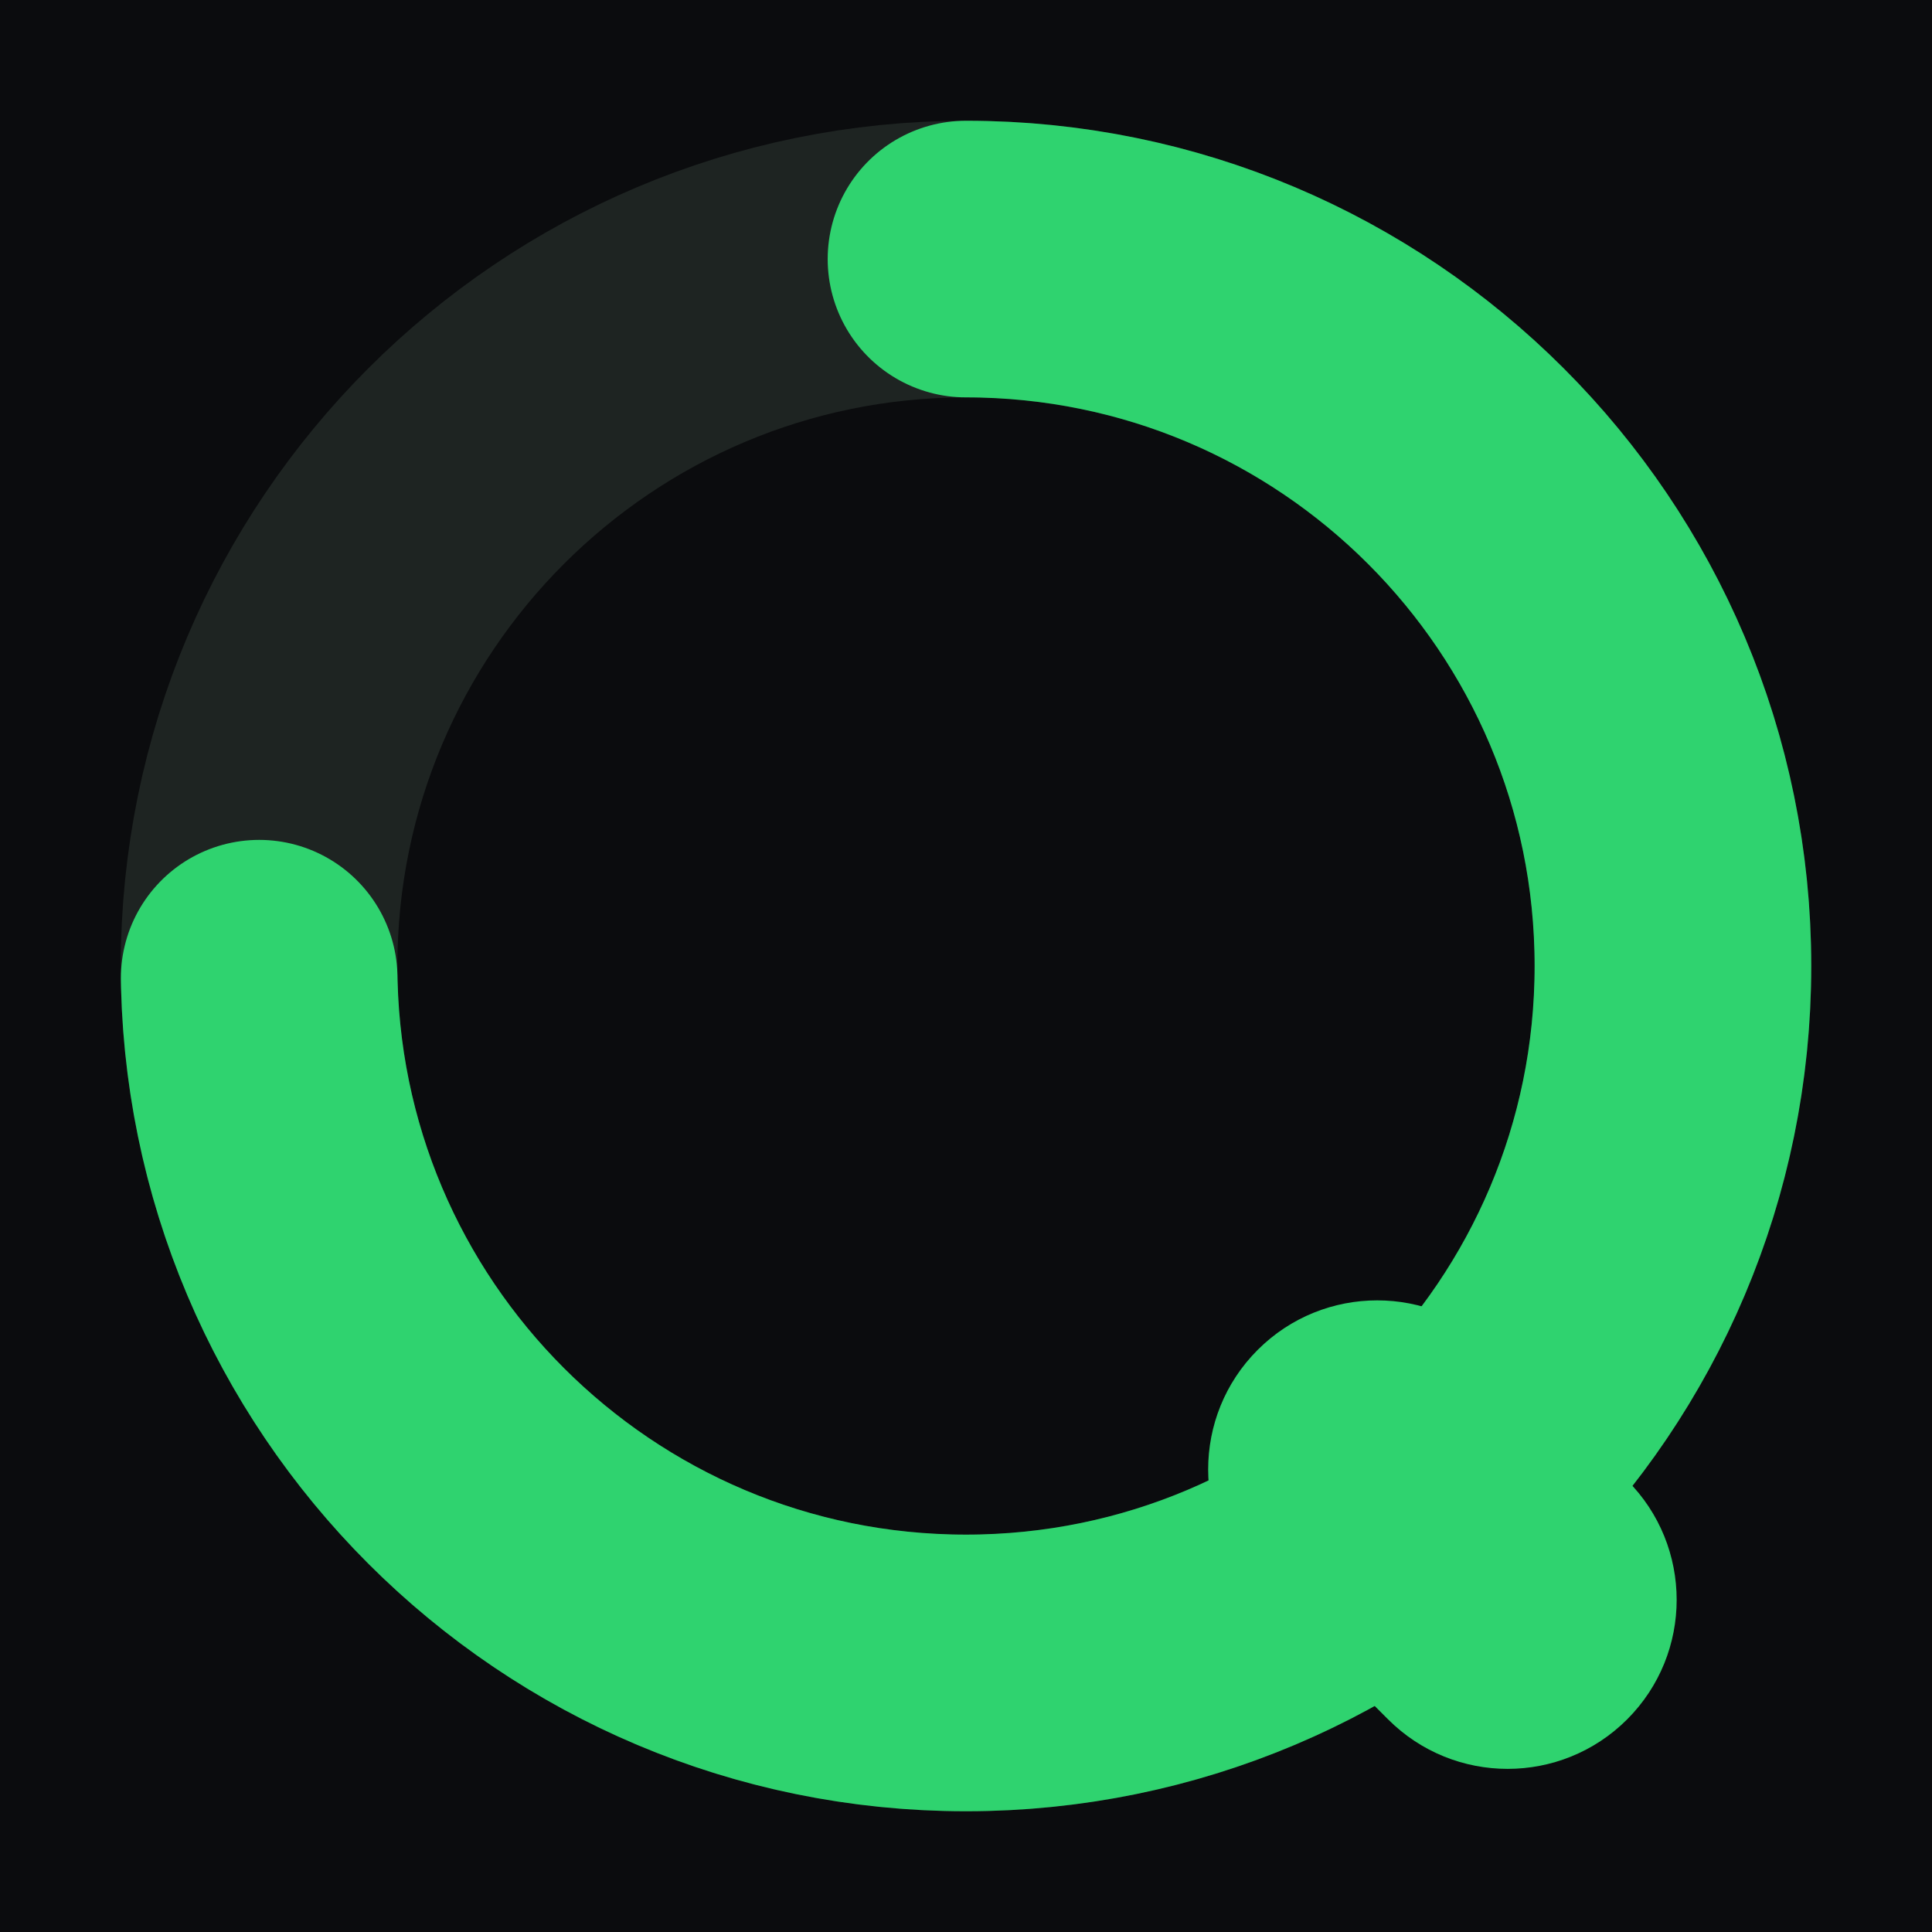
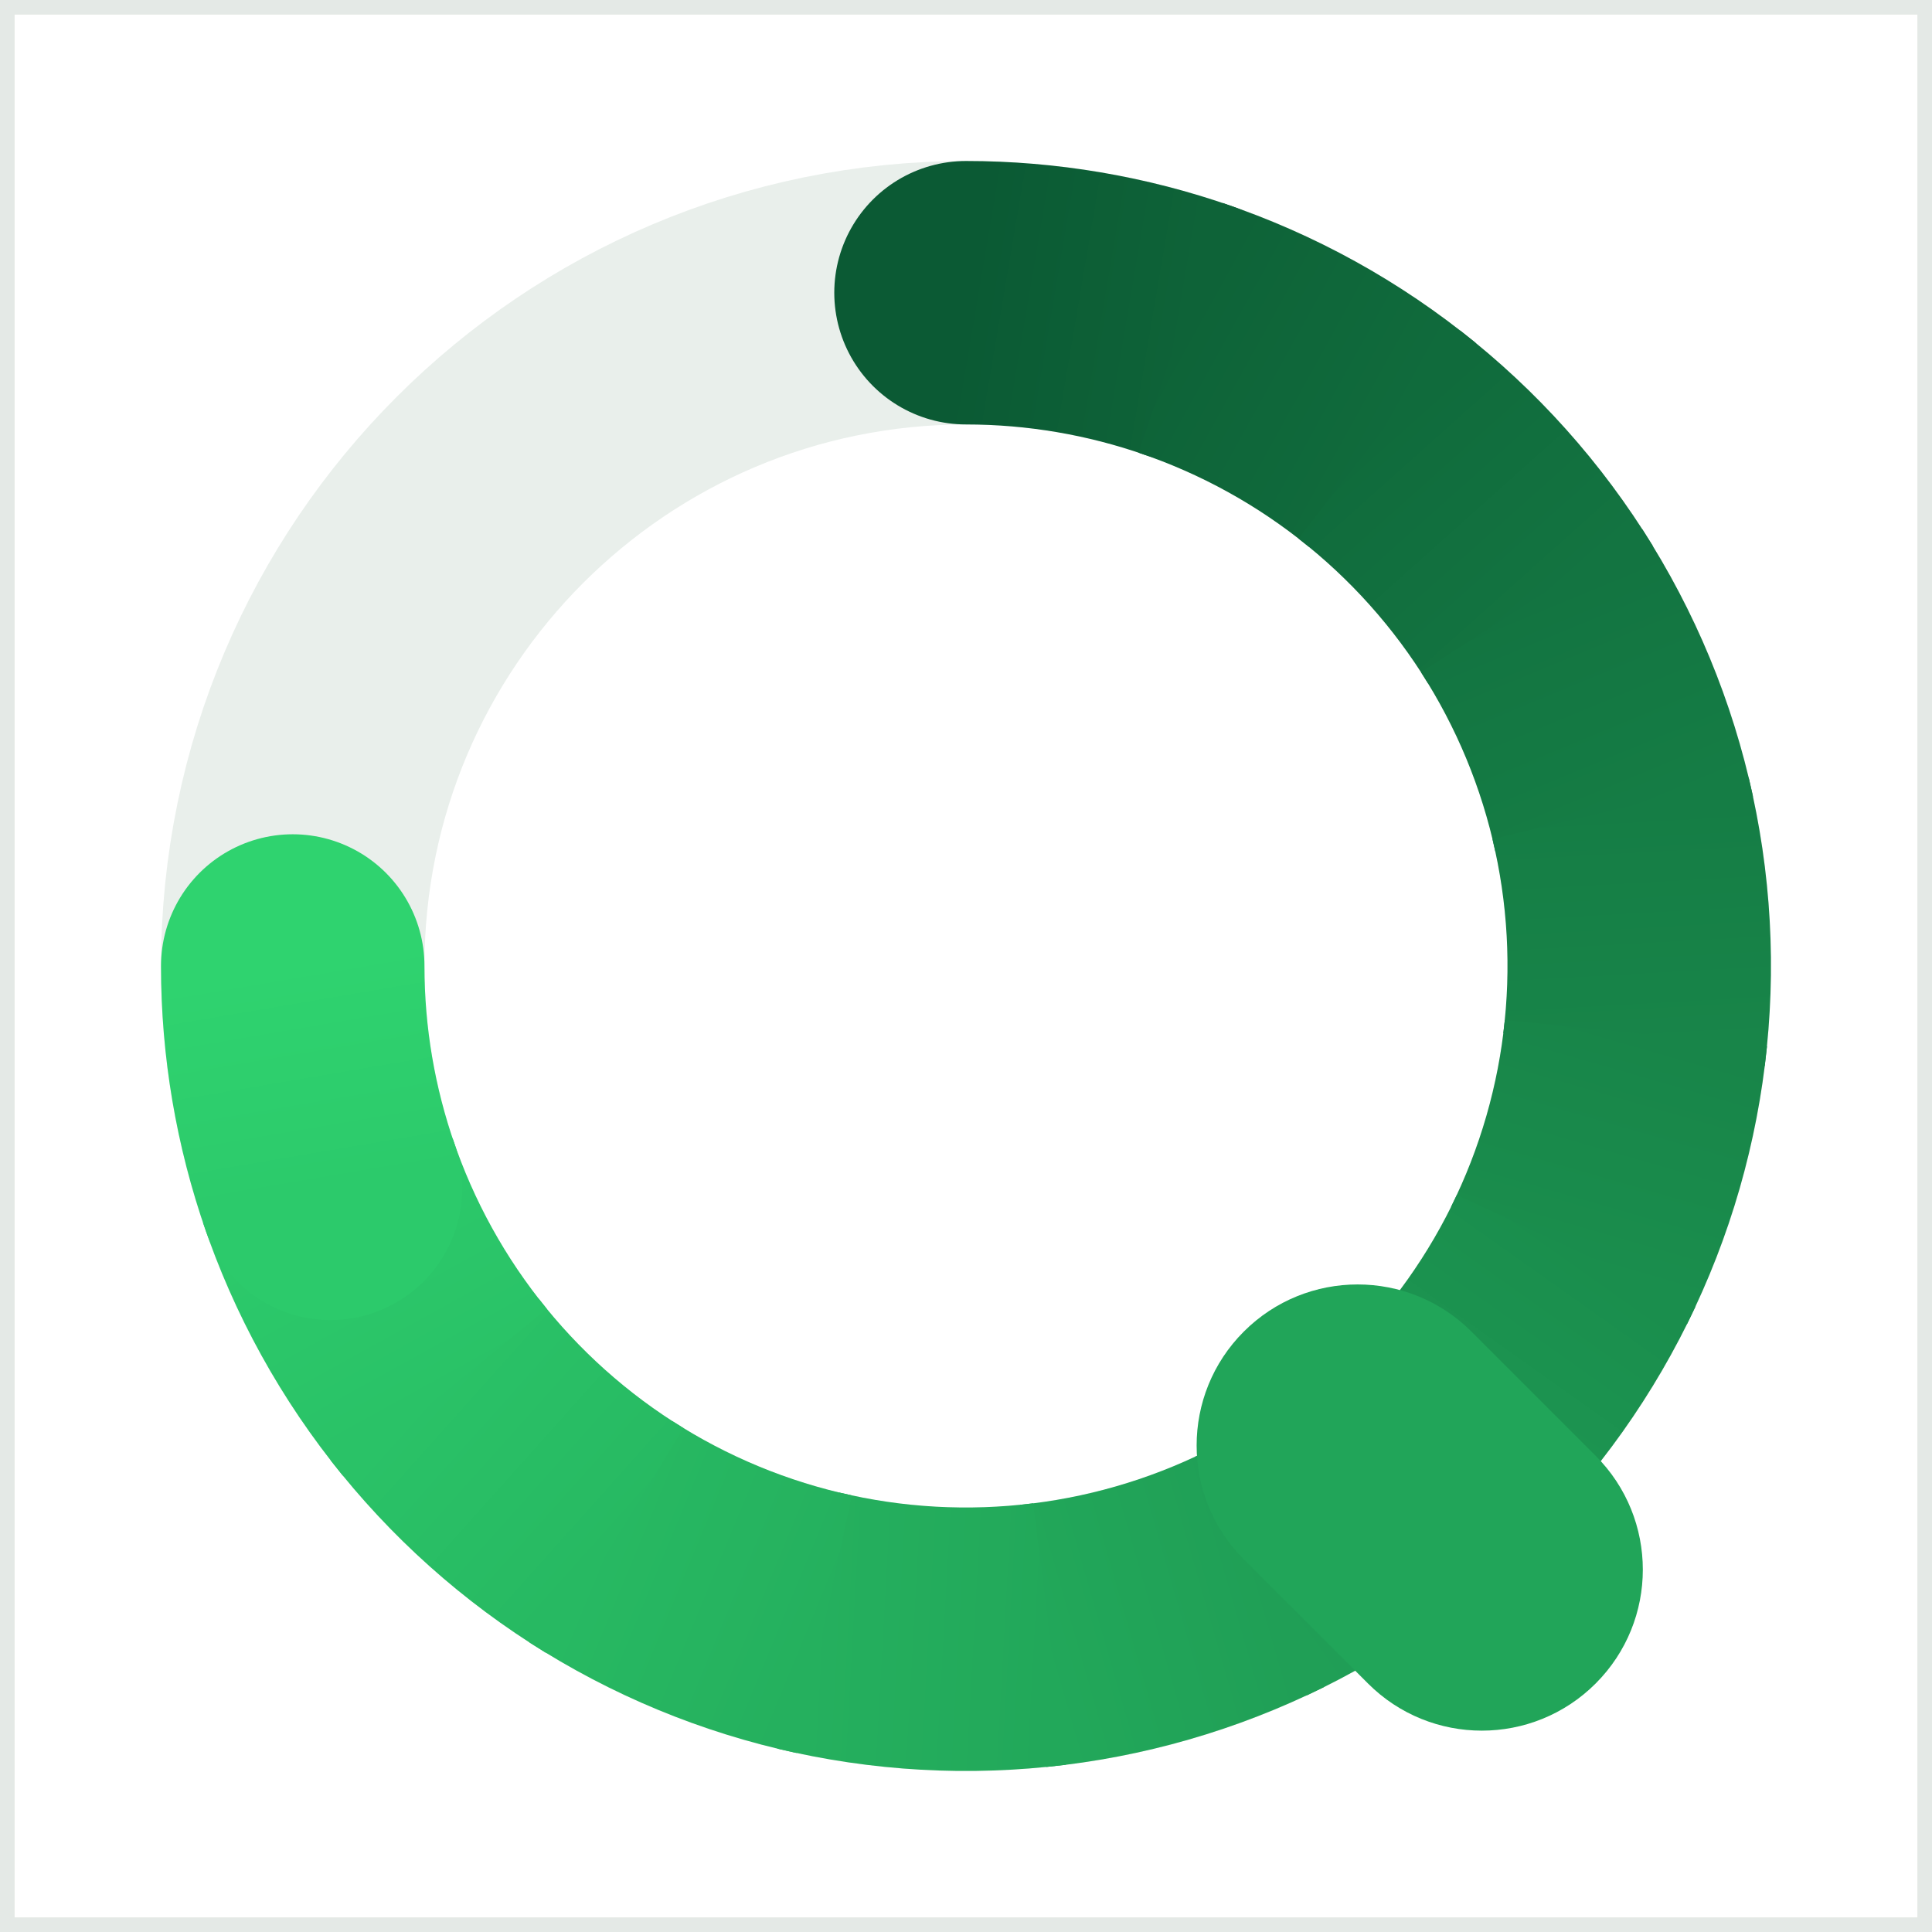
<svg xmlns="http://www.w3.org/2000/svg" viewBox="0 0 132 132" width="512" height="512">
-   <rect width="132" height="132" fill="#0B0C0E" />
-   <g transform="translate(66,66) scale(1.05) translate(-66,-66)">
-     <circle cx="66" cy="66" r="46" fill="none" stroke="#1E2422" stroke-width="18" />
-     <circle cx="66" cy="66" r="46" fill="none" stroke="#2FD36F" stroke-width="18" stroke-linecap="round" stroke-dasharray="216 289" transform="rotate(-90 66 66)" />
-     <rect x="86" y="86" width="22" height="34" rx="11" fill="#2FD36F" transform="rotate(-45 97 103)" />
+   <defs>
+     <linearGradient id="a0" gradientUnits="userSpaceOnUse" x1="66" y1="20" x2="81.19" y2="22.58">
+       <stop offset="0" stop-color="#0b5a34" />
+       <stop offset="1" stop-color="#0e6338" />
+     </linearGradient>
+     <linearGradient id="a1" gradientUnits="userSpaceOnUse" x1="80.66" y1="22.4" x2="95.12" y2="30.39">
+       <stop offset="0" stop-color="#0e6338" />
+       <stop offset="1" stop-color="#106b3c" />
+     </linearGradient>
+     <linearGradient id="a2" gradientUnits="userSpaceOnUse" x1="94.24" y1="29.69" x2="105.25" y2="42">
+       <stop offset="0" stop-color="#106b3c" />
+       <stop offset="1" stop-color="#137441" />
+     </linearGradient>
+     <linearGradient id="a3" gradientUnits="userSpaceOnUse" x1="104.65" y1="41.05" x2="110.97" y2="56.31">
+       <stop offset="0" stop-color="#137441" />
+       <stop offset="1" stop-color="#157d45" />
+     </linearGradient>
+     <linearGradient id="a4" gradientUnits="userSpaceOnUse" x1="110.72" y1="55.22" x2="111.64" y2="71.71">
+       <stop offset="0" stop-color="#157d45" />
+       <stop offset="1" stop-color="#188549" />
+     </linearGradient>
+     <linearGradient id="a5" gradientUnits="userSpaceOnUse" x1="111.77" y1="70.59" x2="107.2" y2="86.46">
+       <stop offset="0" stop-color="#188549" />
+       <stop offset="1" stop-color="#1a8e4d" />
+     </linearGradient>
+     <linearGradient id="a6" gradientUnits="userSpaceOnUse" x1="107.69" y1="85.45" x2="98.13" y2="98.92">
+       <stop offset="0" stop-color="#1a8e4d" />
+       <stop offset="1" stop-color="#1d9752" />
+     </linearGradient>
+     <linearGradient id="a7" gradientUnits="userSpaceOnUse" x1="98.92" y1="98.13" x2="85.45" y2="107.69">
+       <stop offset="0" stop-color="#1d9752" />
+       <stop offset="1" stop-color="#209f56" />
+     </linearGradient>
+     <linearGradient id="a8" gradientUnits="userSpaceOnUse" x1="86.46" y1="107.2" x2="70.59" y2="111.77">
+       <stop offset="0" stop-color="#209f56" />
+       <stop offset="1" stop-color="#22a85a" />
+     </linearGradient>
+     <linearGradient id="a9" gradientUnits="userSpaceOnUse" x1="71.71" y1="111.64" x2="55.22" y2="110.72">
+       <stop offset="0" stop-color="#22a85a" />
+       <stop offset="1" stop-color="#25b05e" />
+     </linearGradient>
+     <linearGradient id="a10" gradientUnits="userSpaceOnUse" x1="56.31" y1="110.97" x2="41.05" y2="104.65">
+       <stop offset="0" stop-color="#25b05e" />
+       <stop offset="1" stop-color="#27b962" />
+     </linearGradient>
+     <linearGradient id="a11" gradientUnits="userSpaceOnUse" x1="42" y1="105.25" x2="29.69" y2="94.24">
+       <stop offset="0" stop-color="#27b962" />
+       <stop offset="1" stop-color="#2ac267" />
+     </linearGradient>
+     <linearGradient id="a12" gradientUnits="userSpaceOnUse" x1="30.39" y1="95.12" x2="22.4" y2="80.66">
+       <stop offset="0" stop-color="#2ac267" />
+       <stop offset="1" stop-color="#2cca6b" />
+     </linearGradient>
+     <linearGradient id="a13" gradientUnits="userSpaceOnUse" x1="22.58" y1="81.19" x2="20" y2="66">
+       <stop offset="0" stop-color="#2cca6b" />
+       <stop offset="1" stop-color="#2fd36f" />
+     </linearGradient>
+   </defs>
+   <rect width="132" height="132" fill="#FFFFFF" />
+   <rect x="0.5" y="0.5" width="131" height="131" fill="none" stroke="#E4E9E6" stroke-width="1" />
+   <g>
+     <circle cx="66" cy="66" r="46" fill="none" stroke="#E9EFEB" stroke-width="18" />
+     <path d="M 66 20 A 46 46 0 0 1 81.19 22.58" fill="none" stroke="url(#a0)" stroke-width="18" stroke-linecap="round" />
+     <path d="M 80.66 22.4 A 46 46 0 0 1 95.12 30.39" fill="none" stroke="url(#a1)" stroke-width="18" stroke-linecap="butt" />
+     <path d="M 94.24 29.69 A 46 46 0 0 1 105.25 42" fill="none" stroke="url(#a2)" stroke-width="18" stroke-linecap="butt" />
+     <path d="M 104.65 41.05 A 46 46 0 0 1 110.97 56.31" fill="none" stroke="url(#a3)" stroke-width="18" stroke-linecap="butt" />
+     <path d="M 110.72 55.22 A 46 46 0 0 1 111.64 71.71" fill="none" stroke="url(#a4)" stroke-width="18" stroke-linecap="butt" />
+     <path d="M 111.77 70.59 A 46 46 0 0 1 107.2 86.46" fill="none" stroke="url(#a5)" stroke-width="18" stroke-linecap="butt" />
+     <path d="M 107.69 85.45 A 46 46 0 0 1 98.13 98.92" fill="none" stroke="url(#a6)" stroke-width="18" stroke-linecap="butt" />
+     <path d="M 98.92 98.13 A 46 46 0 0 1 85.45 107.69" fill="none" stroke="url(#a7)" stroke-width="18" stroke-linecap="butt" />
+     <path d="M 86.46 107.2 A 46 46 0 0 1 70.59 111.77" fill="none" stroke="url(#a8)" stroke-width="18" stroke-linecap="butt" />
+     <path d="M 71.71 111.64 A 46 46 0 0 1 55.22 110.72" fill="none" stroke="url(#a9)" stroke-width="18" stroke-linecap="butt" />
+     <path d="M 56.31 110.97 A 46 46 0 0 1 41.05 104.65" fill="none" stroke="url(#a10)" stroke-width="18" stroke-linecap="butt" />
+     <path d="M 42 105.25 A 46 46 0 0 1 29.69 94.24" fill="none" stroke="url(#a11)" stroke-width="18" stroke-linecap="butt" />
+     <path d="M 30.39 95.12 A 46 46 0 0 1 22.4 80.66" fill="none" stroke="url(#a12)" stroke-width="18" stroke-linecap="butt" />
+     <path d="M 22.58 81.19 A 46 46 0 0 1 20 66" fill="none" stroke="url(#a13)" stroke-width="18" stroke-linecap="round" />
+     <rect x="86" y="86" width="22" height="34" rx="11" fill="#21a559" transform="rotate(-45 97 103)" />
  </g>
</svg>
